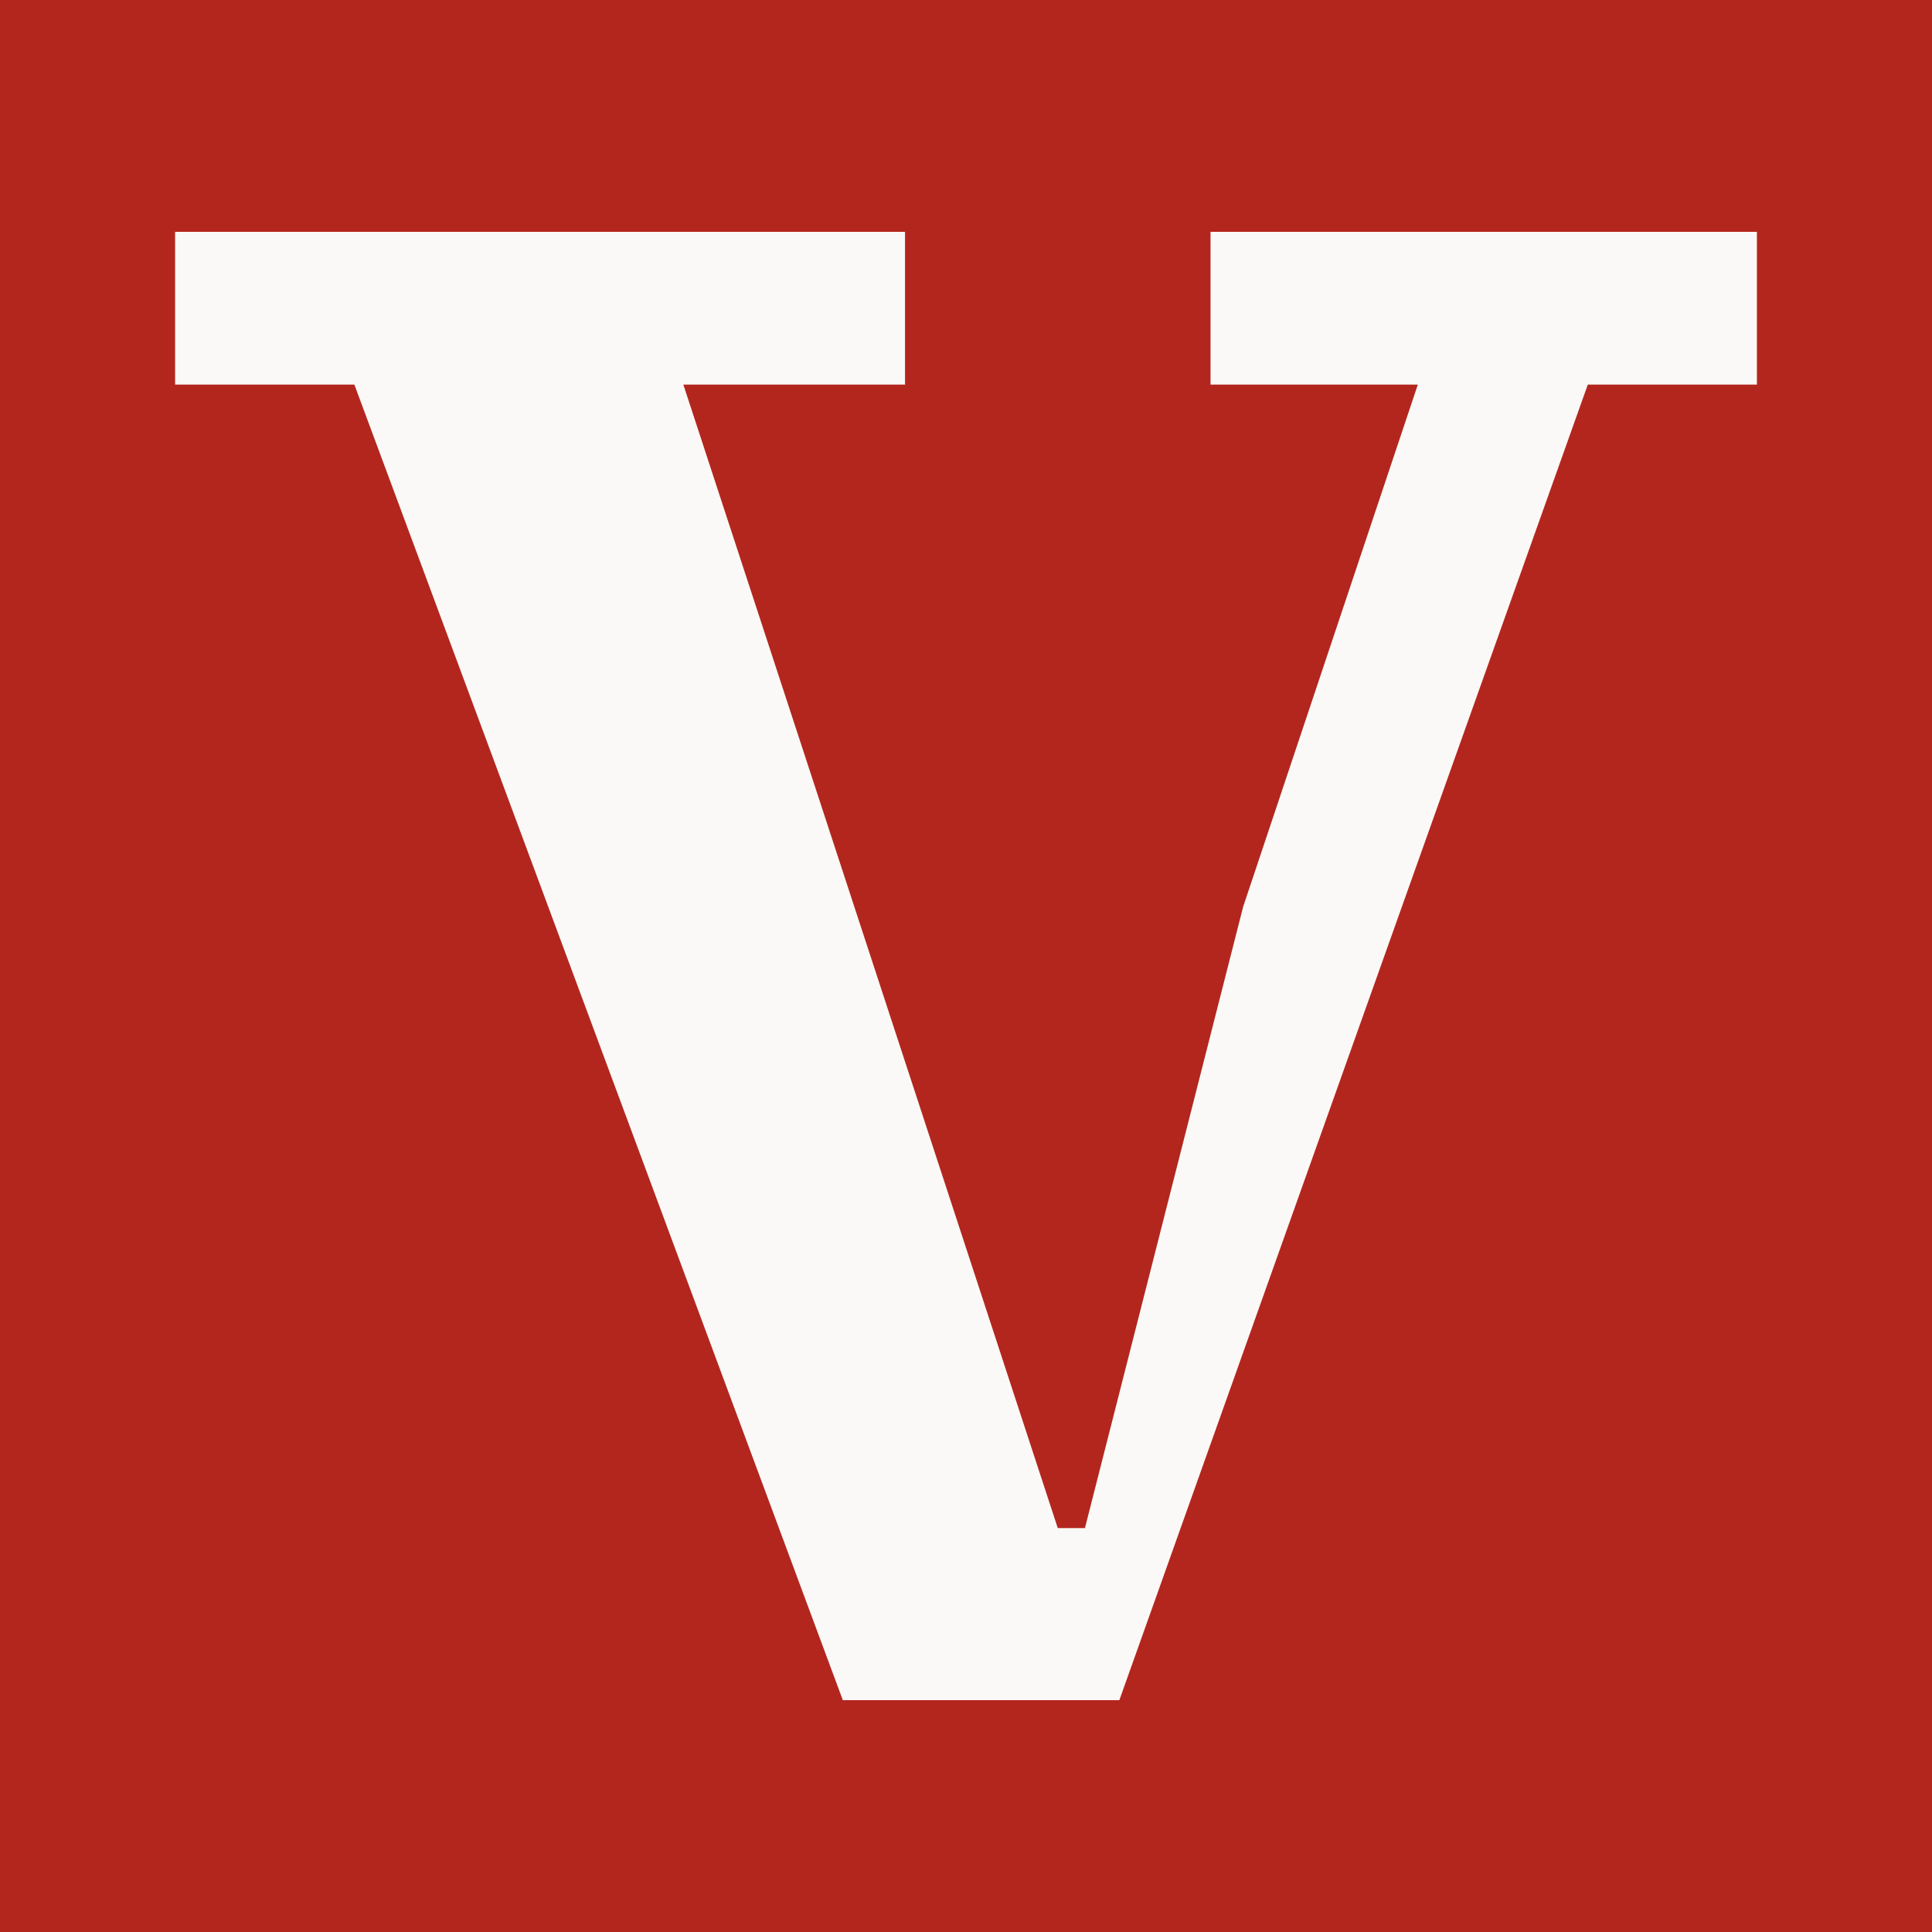
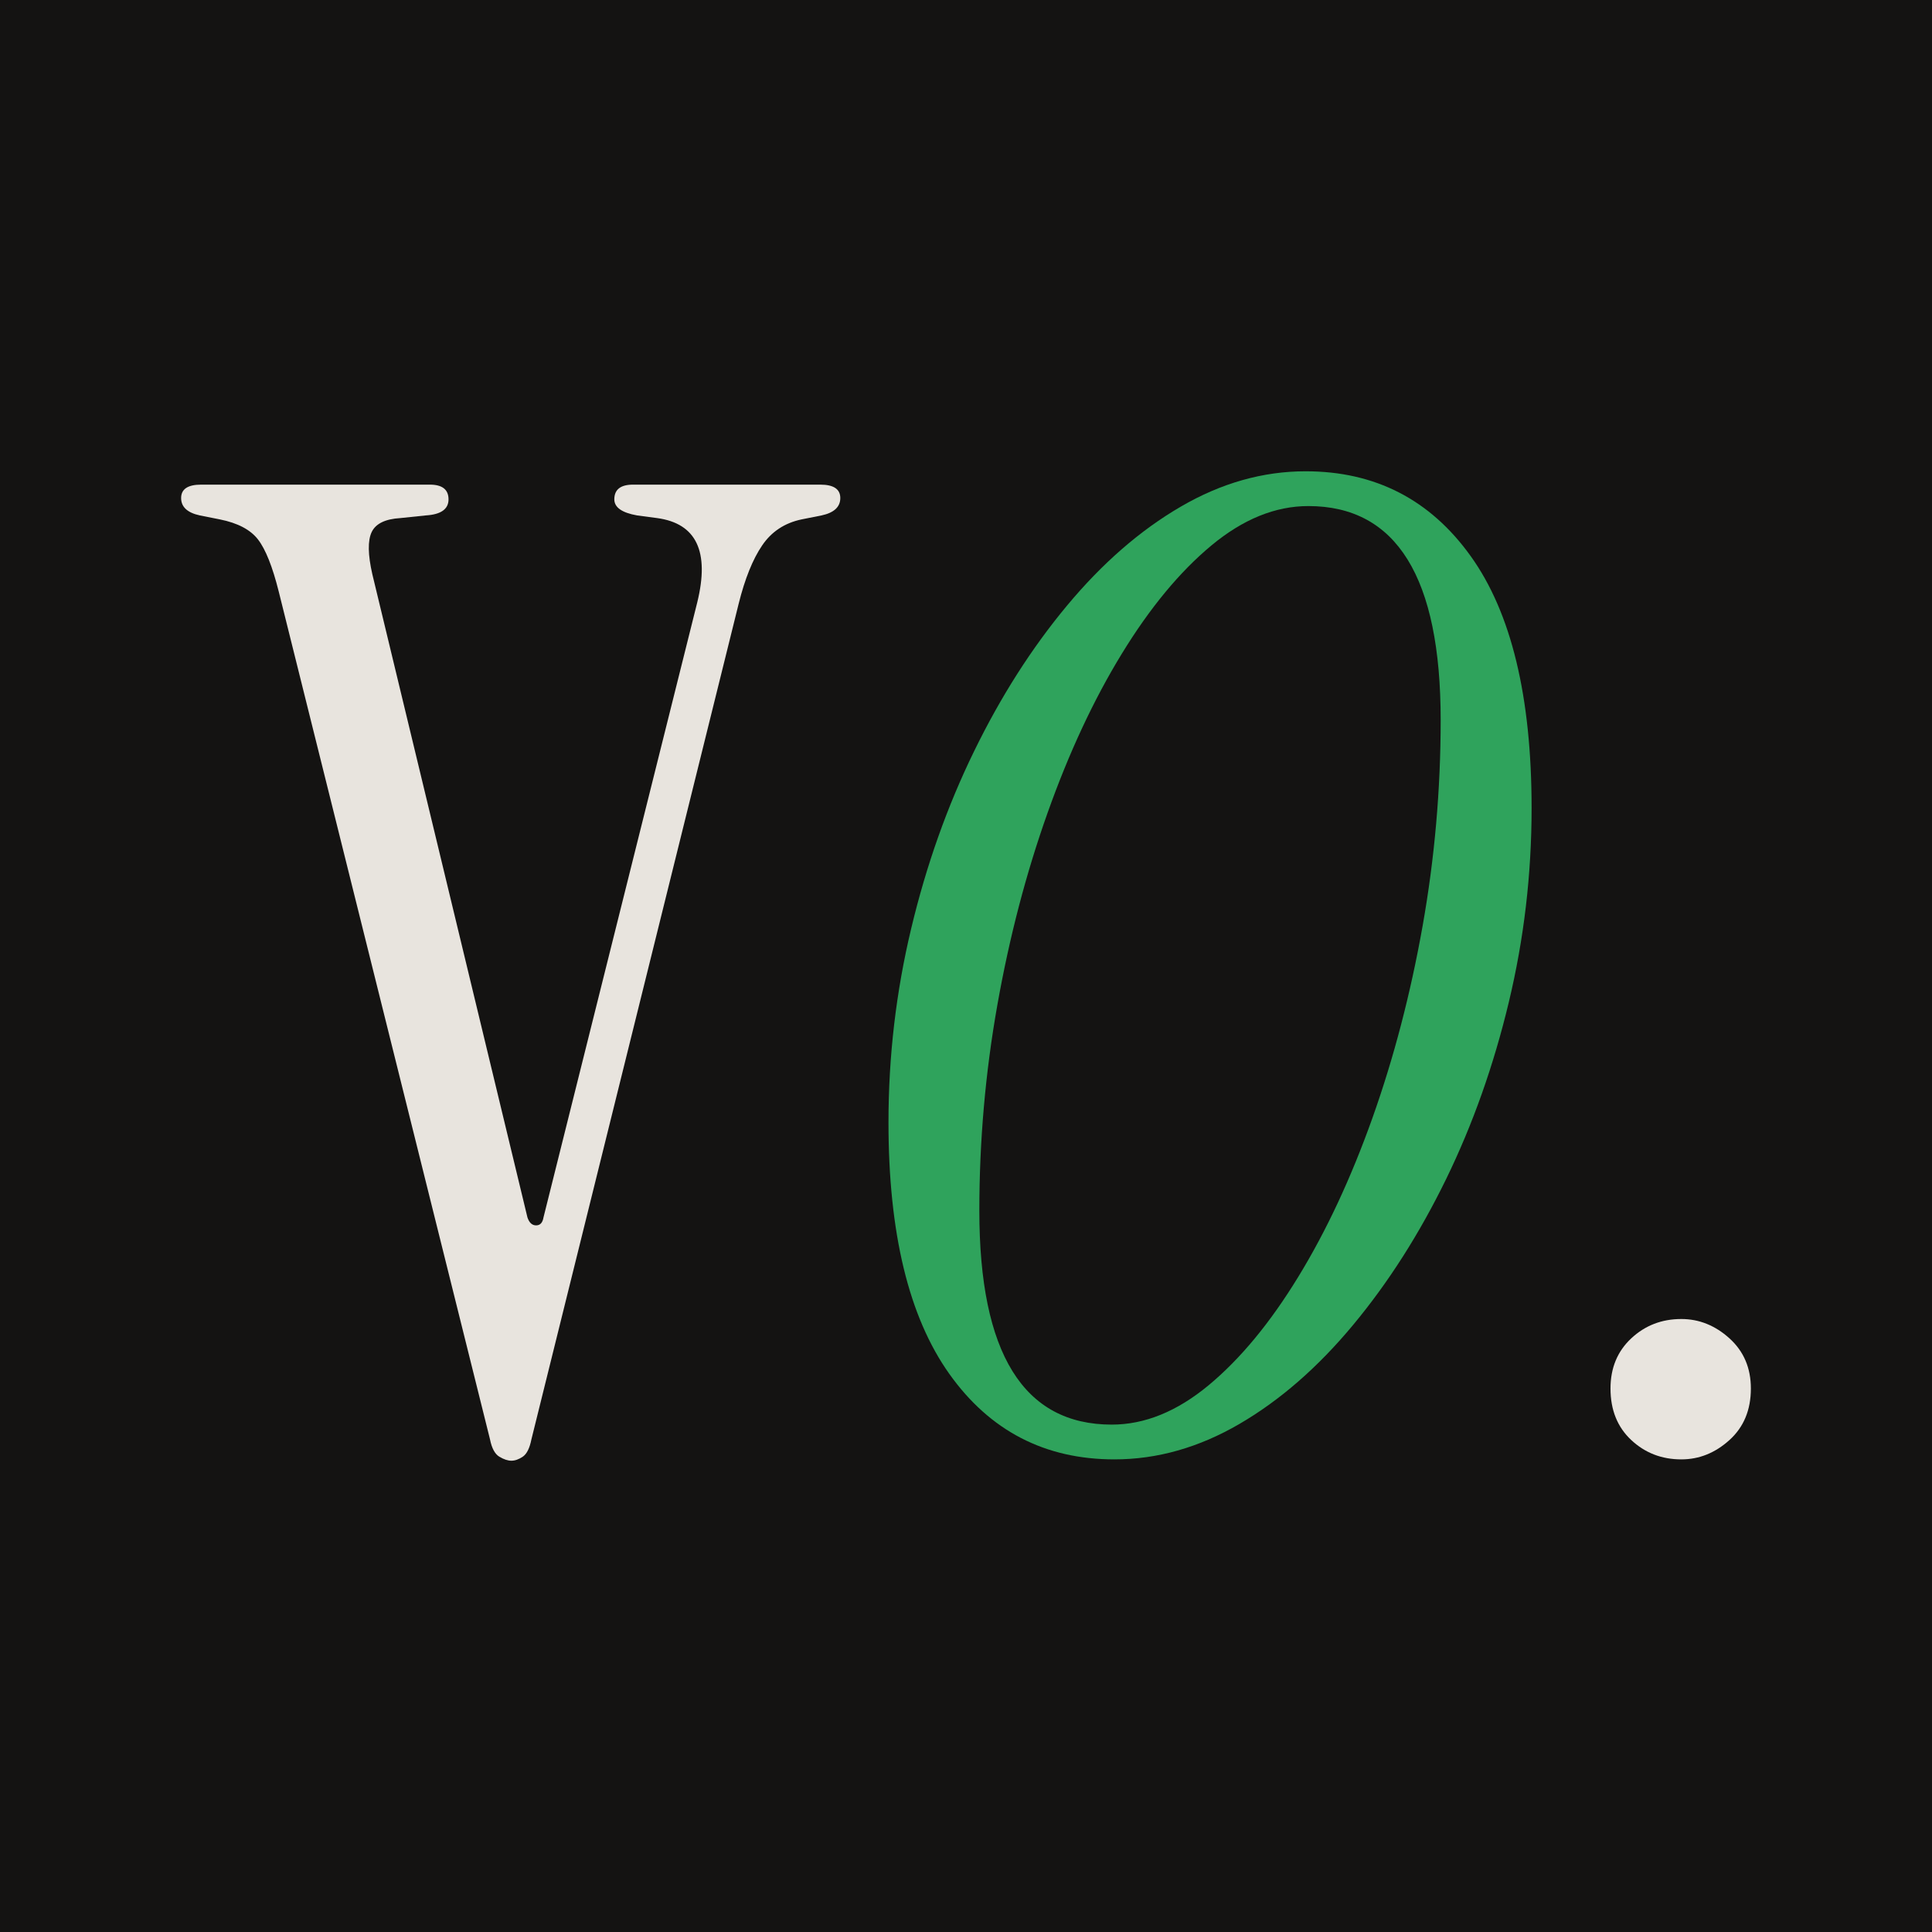
<svg xmlns="http://www.w3.org/2000/svg" width="32" height="32" viewBox="0 0 32 32">
-   <rect width="32" height="32" fill="#B3261E" />
-   <path fill="#FAF9F7" d="M13.96 28.16 4.93 3.84H10.49L17.52 25.31H17.97L20.59 15.02L24.33 3.84H27.2L18.54 28.16ZM2.9 6.37V3.84H14.99V6.37H10.08H7.02ZM20.05 6.37V3.84H29.1V6.37H25.45H24.14Z" />
+   <rect width="32" height="32" fill="#141312" />
+   <path fill="#E8E4DE" d="M8.47 24.194Q8.382 24.194 8.271 24.128Q8.16 24.061 8.116 23.84L4.617 9.799Q4.462 9.179 4.273 8.935Q4.085 8.692 3.642 8.603L3.31 8.537Q3.0 8.47 3.0 8.249Q3.0 8.027 3.332 8.027H7.119Q7.429 8.027 7.429 8.271Q7.429 8.514 7.053 8.537L6.632 8.581Q6.256 8.603 6.156 8.813Q6.056 9.024 6.167 9.511L8.736 20.164Q8.78 20.296 8.88 20.296Q8.98 20.296 9.002 20.164L11.549 9.976Q11.859 8.714 10.884 8.581L10.552 8.537Q10.175 8.47 10.175 8.271Q10.175 8.027 10.486 8.027H13.586Q13.918 8.027 13.918 8.249Q13.918 8.47 13.608 8.537L13.276 8.603Q12.855 8.692 12.623 9.035Q12.39 9.378 12.235 9.998L8.802 23.84Q8.758 24.061 8.658 24.128Q8.559 24.194 8.47 24.194Z" />
+   <path fill="#2FA35C" d="M18.458 24.172Q16.731 24.172 15.723 22.755Q14.716 21.337 14.716 18.591Q14.716 16.952 15.092 15.38Q15.468 13.807 16.133 12.445Q16.797 11.083 17.672 10.032Q18.547 8.98 19.555 8.393Q20.562 7.806 21.625 7.806Q23.353 7.806 24.36 9.212Q25.368 10.618 25.368 13.387Q25.368 15.026 24.991 16.598Q24.615 18.17 23.951 19.532Q23.286 20.894 22.411 21.946Q21.537 22.998 20.529 23.585Q19.521 24.172 18.458 24.172ZM18.414 23.596Q19.233 23.596 20.02 22.943Q20.806 22.29 21.503 21.149Q22.201 20.009 22.733 18.514Q23.264 17.019 23.563 15.336Q23.862 13.652 23.862 11.925Q23.862 8.382 21.67 8.382Q20.85 8.382 20.064 9.035Q19.278 9.688 18.58 10.829Q17.882 11.969 17.351 13.464Q16.819 14.959 16.52 16.642Q16.221 18.325 16.221 20.053Q16.221 23.596 18.414 23.596Z" />
+   <path fill="#E8E4DE" d="M27.848 24.172Q27.361 24.172 27.018 23.851Q26.675 23.53 26.675 22.998Q26.675 22.489 27.018 22.168Q27.361 21.847 27.848 21.847Q28.291 21.847 28.646 22.168Q29 22.489 29 22.998Q29 23.53 28.646 23.851Q28.291 24.172 27.848 24.172Z" />
</svg>
